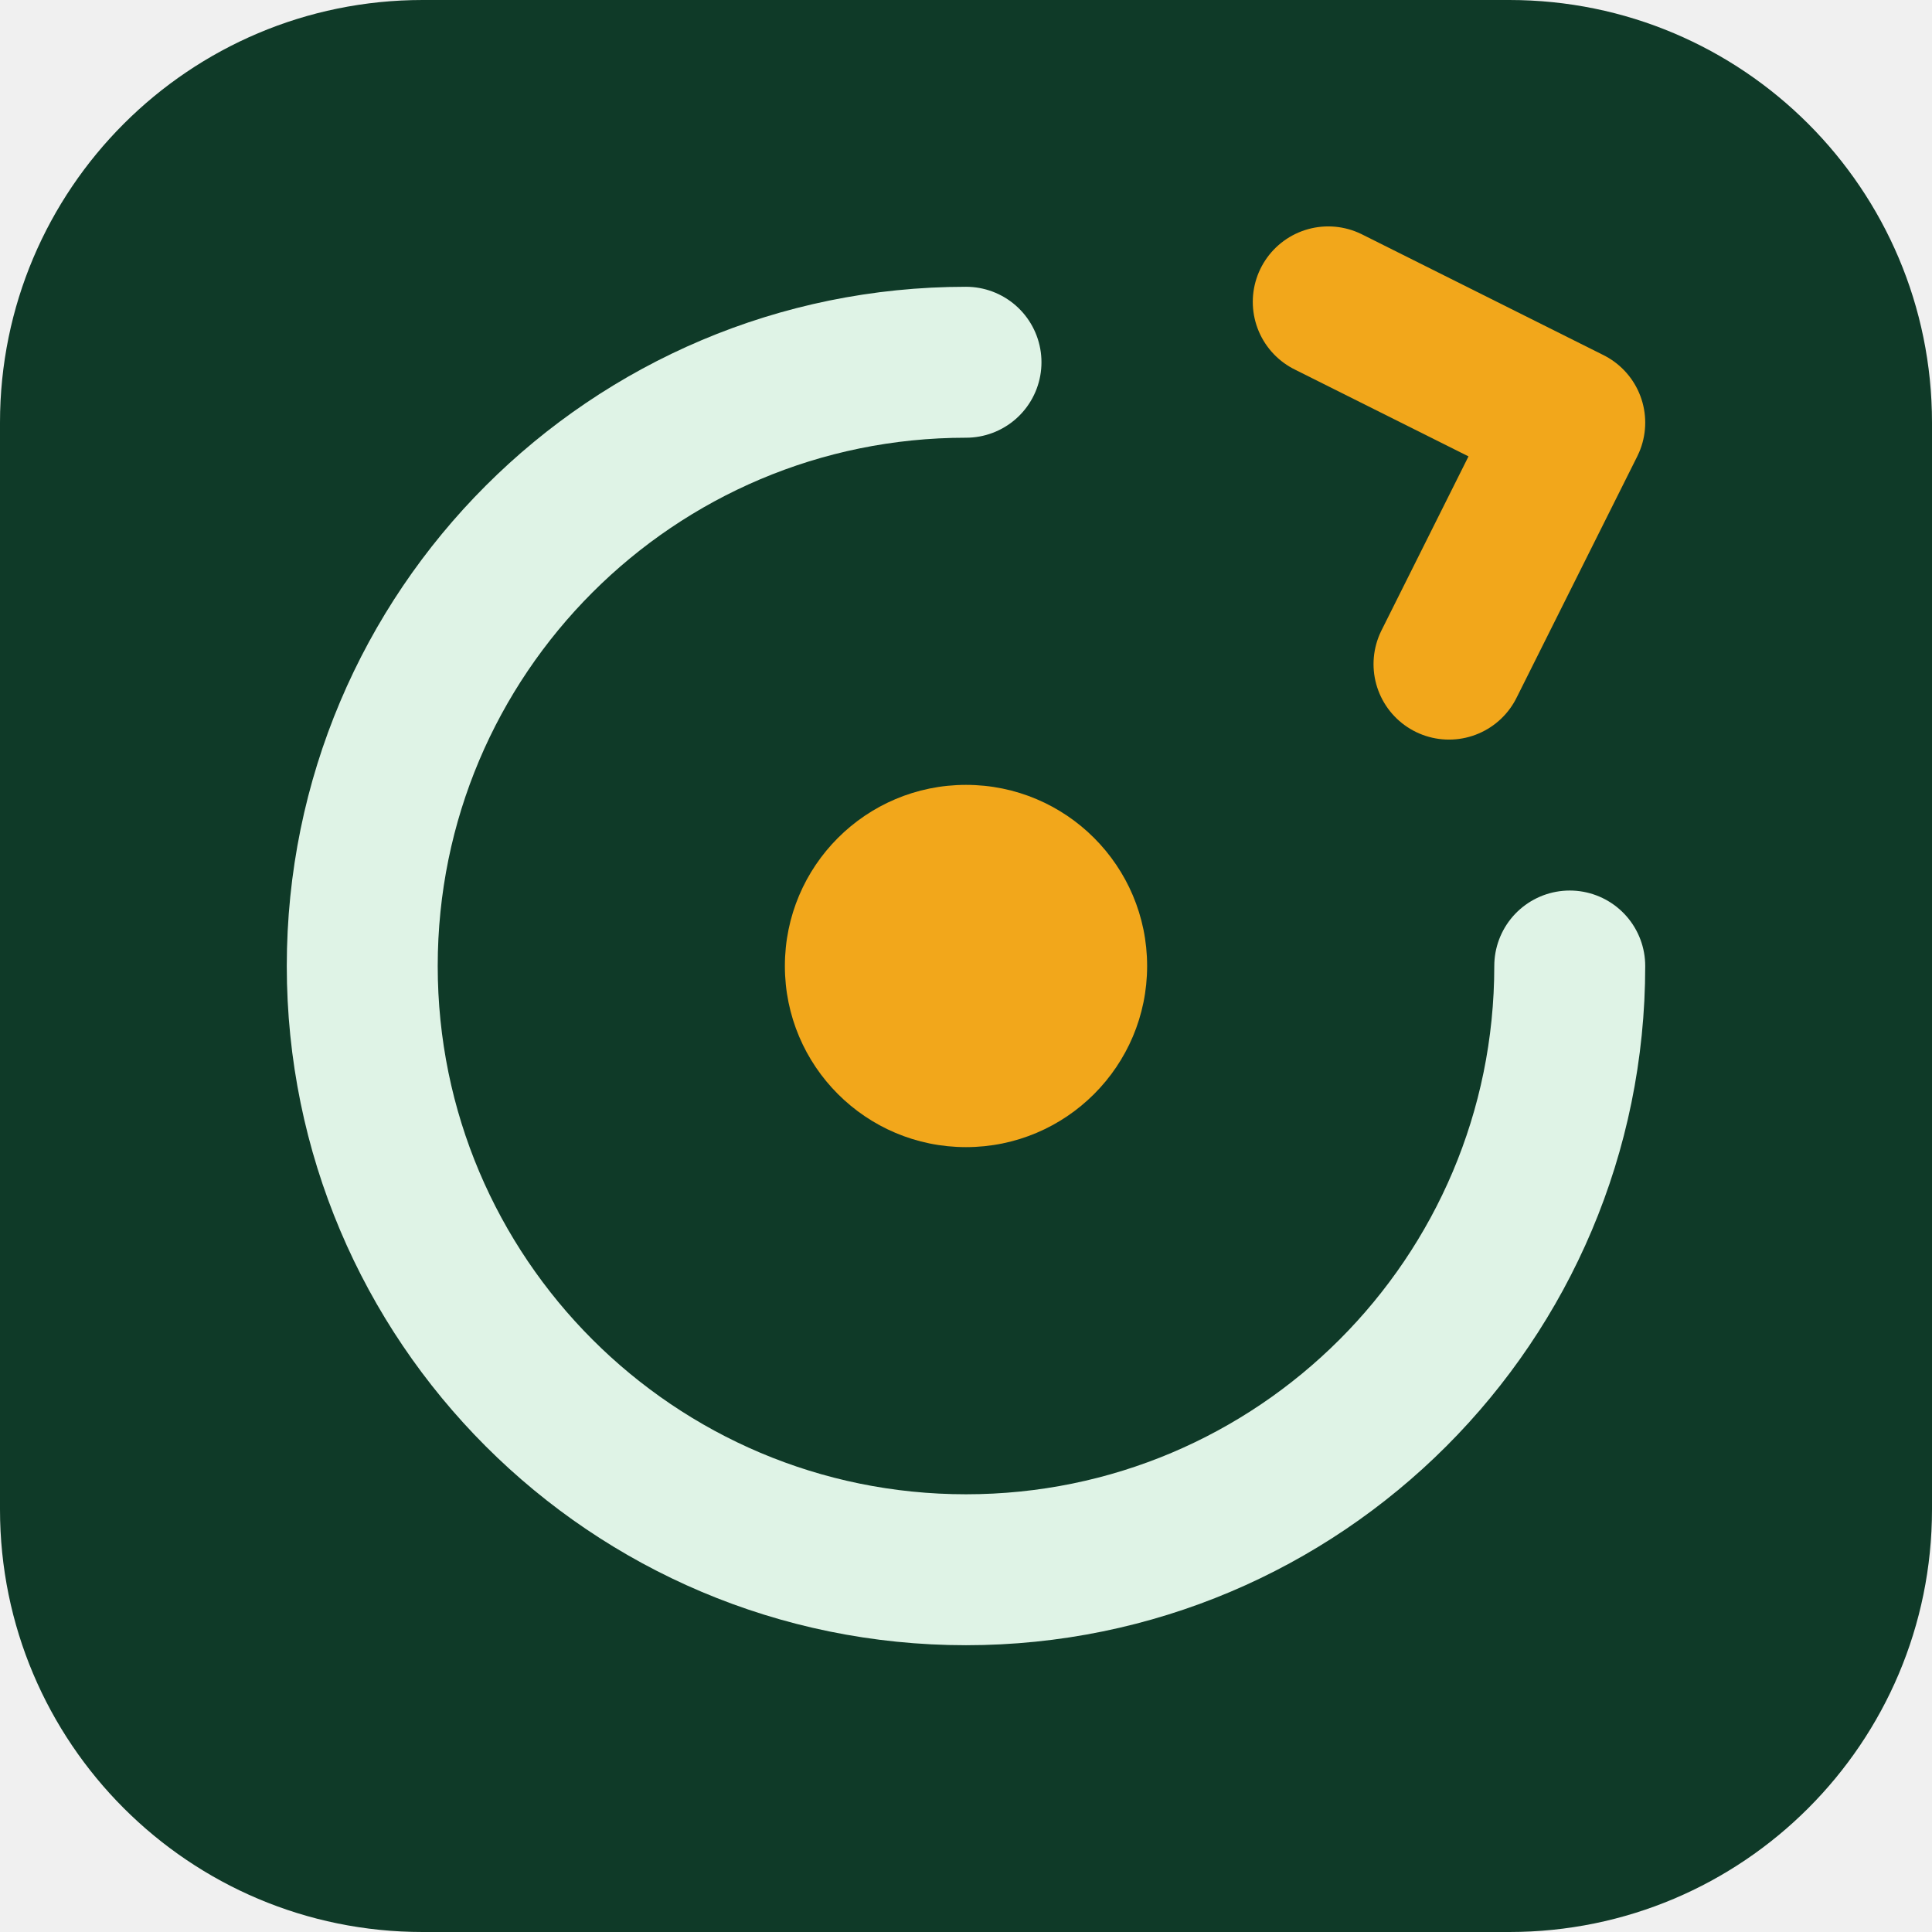
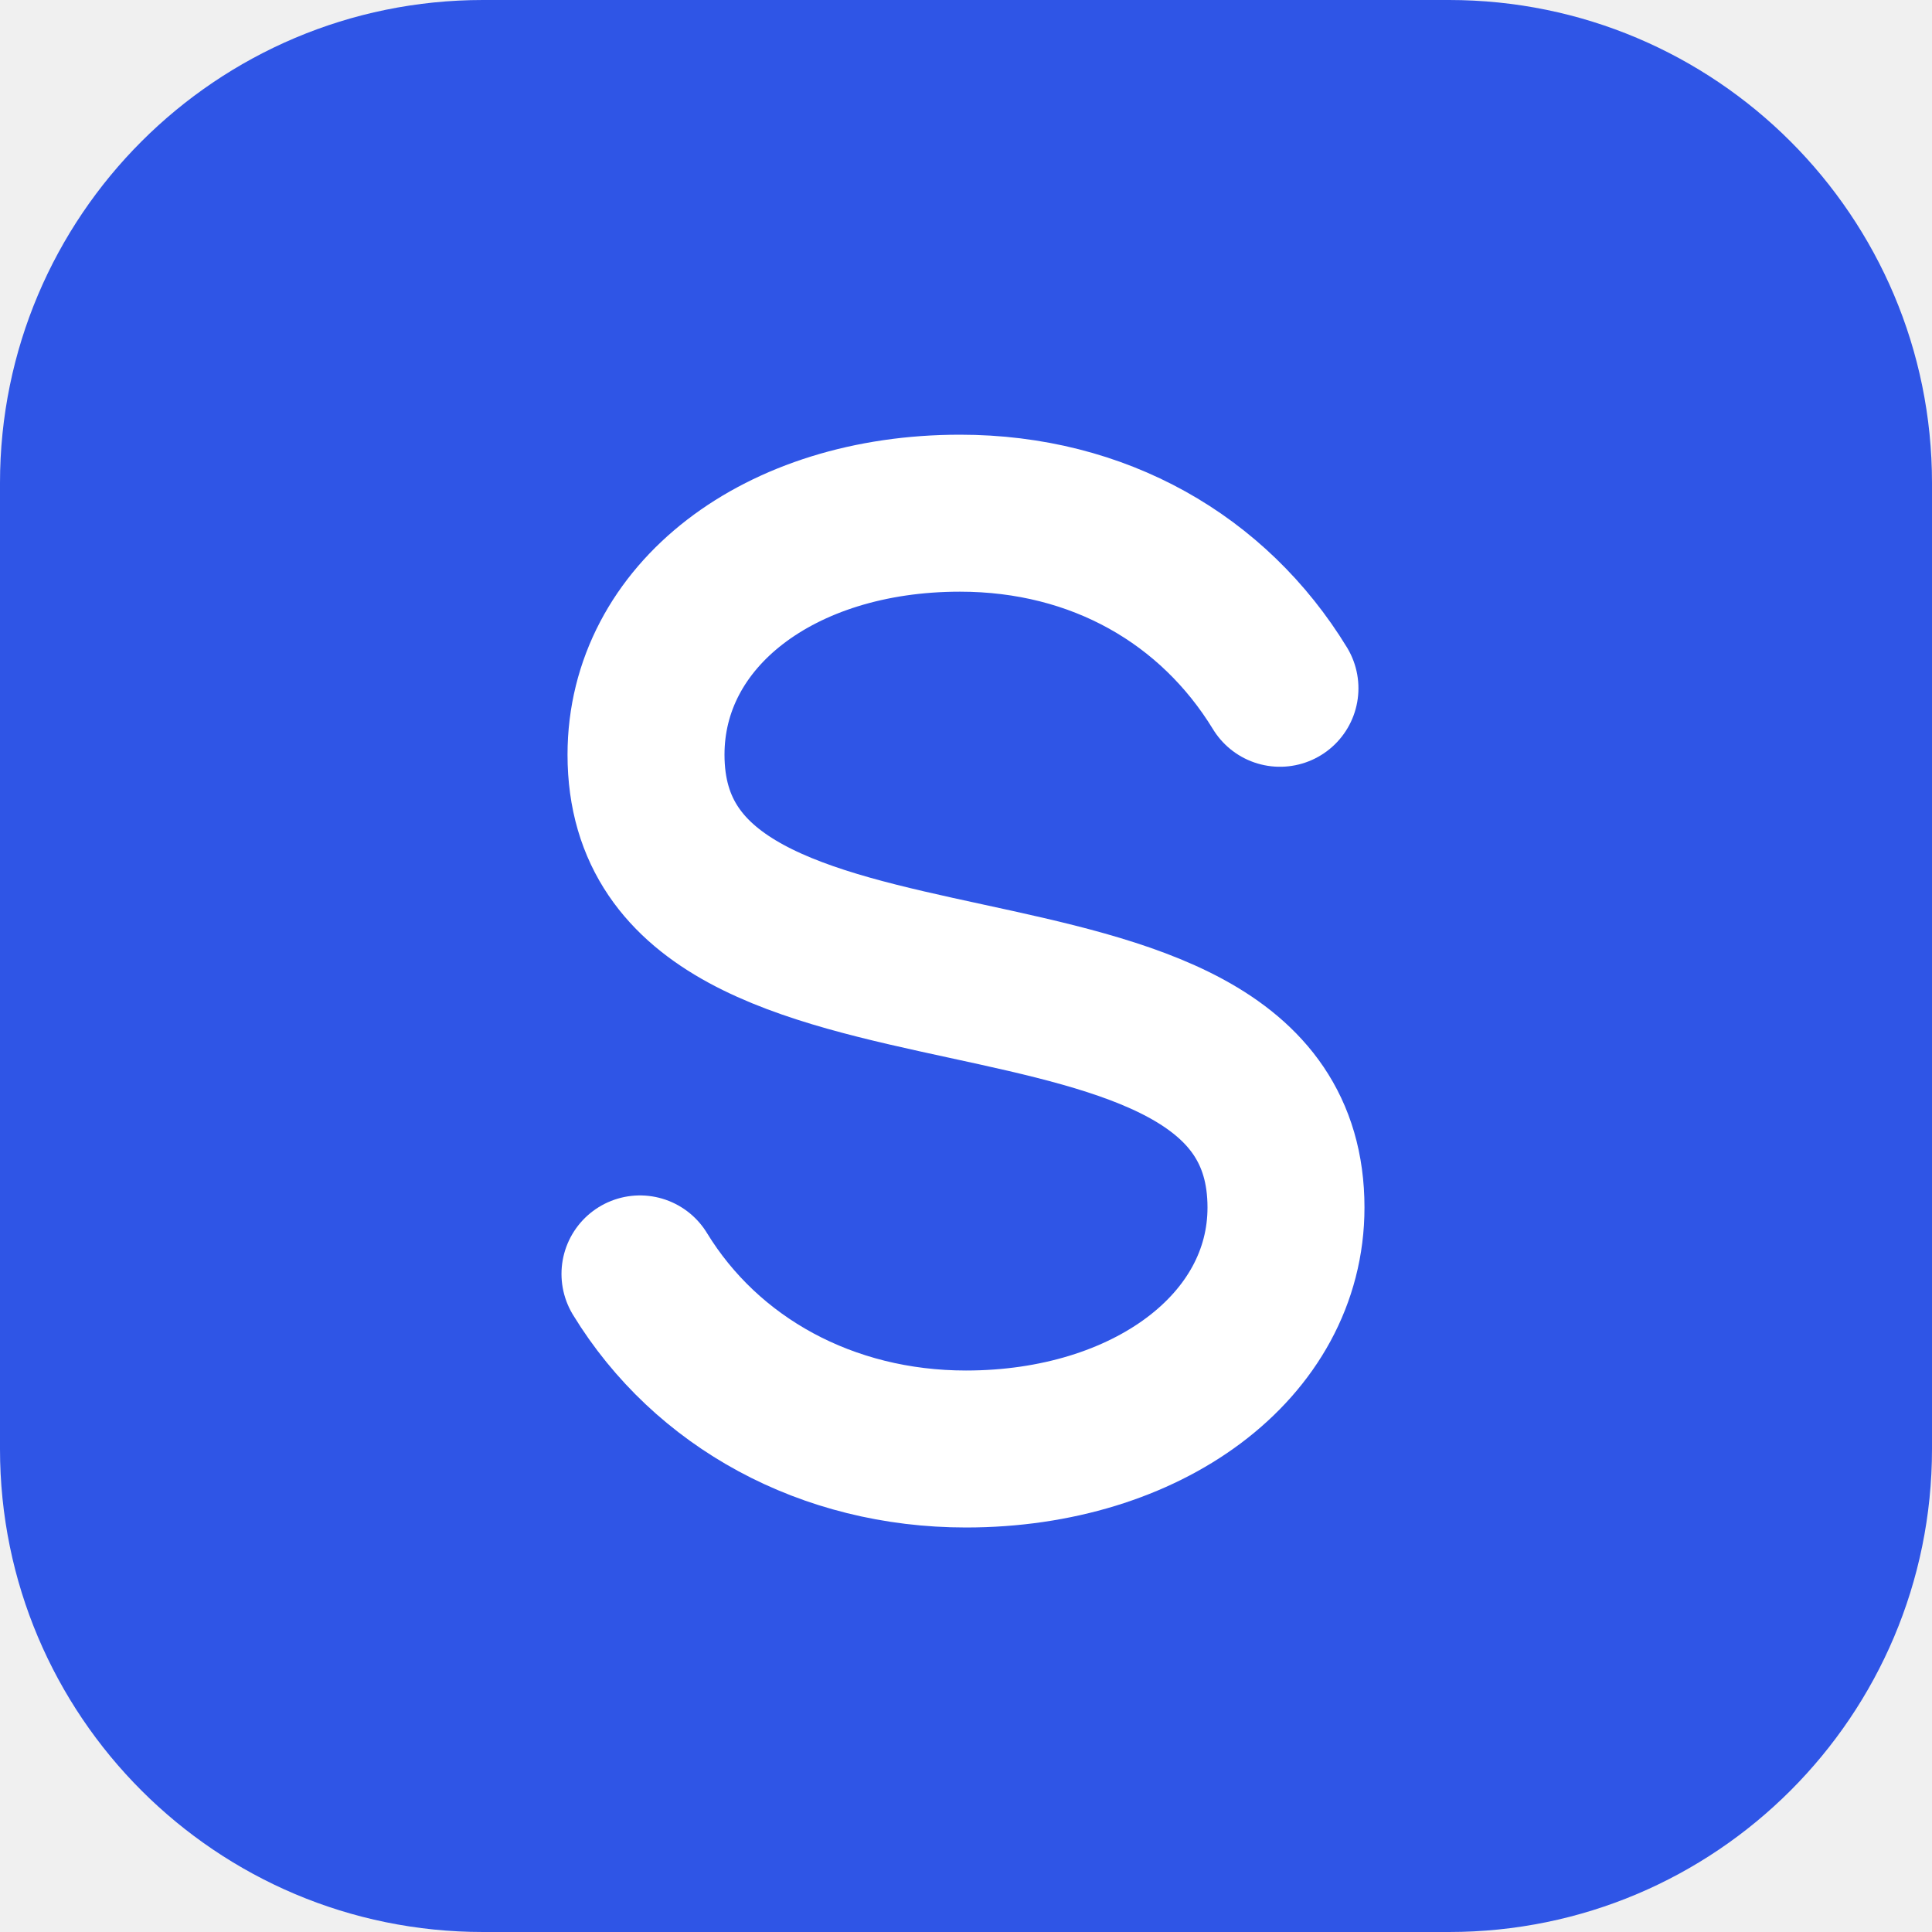
- <svg xmlns="http://www.w3.org/2000/svg" viewBox="0 0 64 64">
-   <rect width="64" height="64" rx="14" fill="#0f3a28" />
-   <path d="M32 12a20 20 0 1 0 20 20" fill="none" stroke="#dff3e6" stroke-width="5" stroke-linecap="round" />
-   <path d="M44 10l8 4-4 8" fill="none" stroke="#f2a71b" stroke-width="5" stroke-linecap="round" stroke-linejoin="round" />
-   <circle cx="32" cy="32" r="6" fill="#f2a71b" />
+ <svg xmlns="http://www.w3.org/2000/svg" viewBox="0 0 32 32">
+   <rect width="32" height="32" rx="8" fill="#2f55e6" />
+   <path d="M21.2 11.4c-1.1-1.8-3-2.9-5.3-2.9-3 0-5.2 1.7-5.2 4 0 5.2 10.6 2.3 10.6 7.5 0 2.3-2.3 4-5.3 4-2.3 0-4.3-1.1-5.4-2.9" fill="none" stroke="#fff" stroke-width="2.6" stroke-linecap="round" />
</svg>
